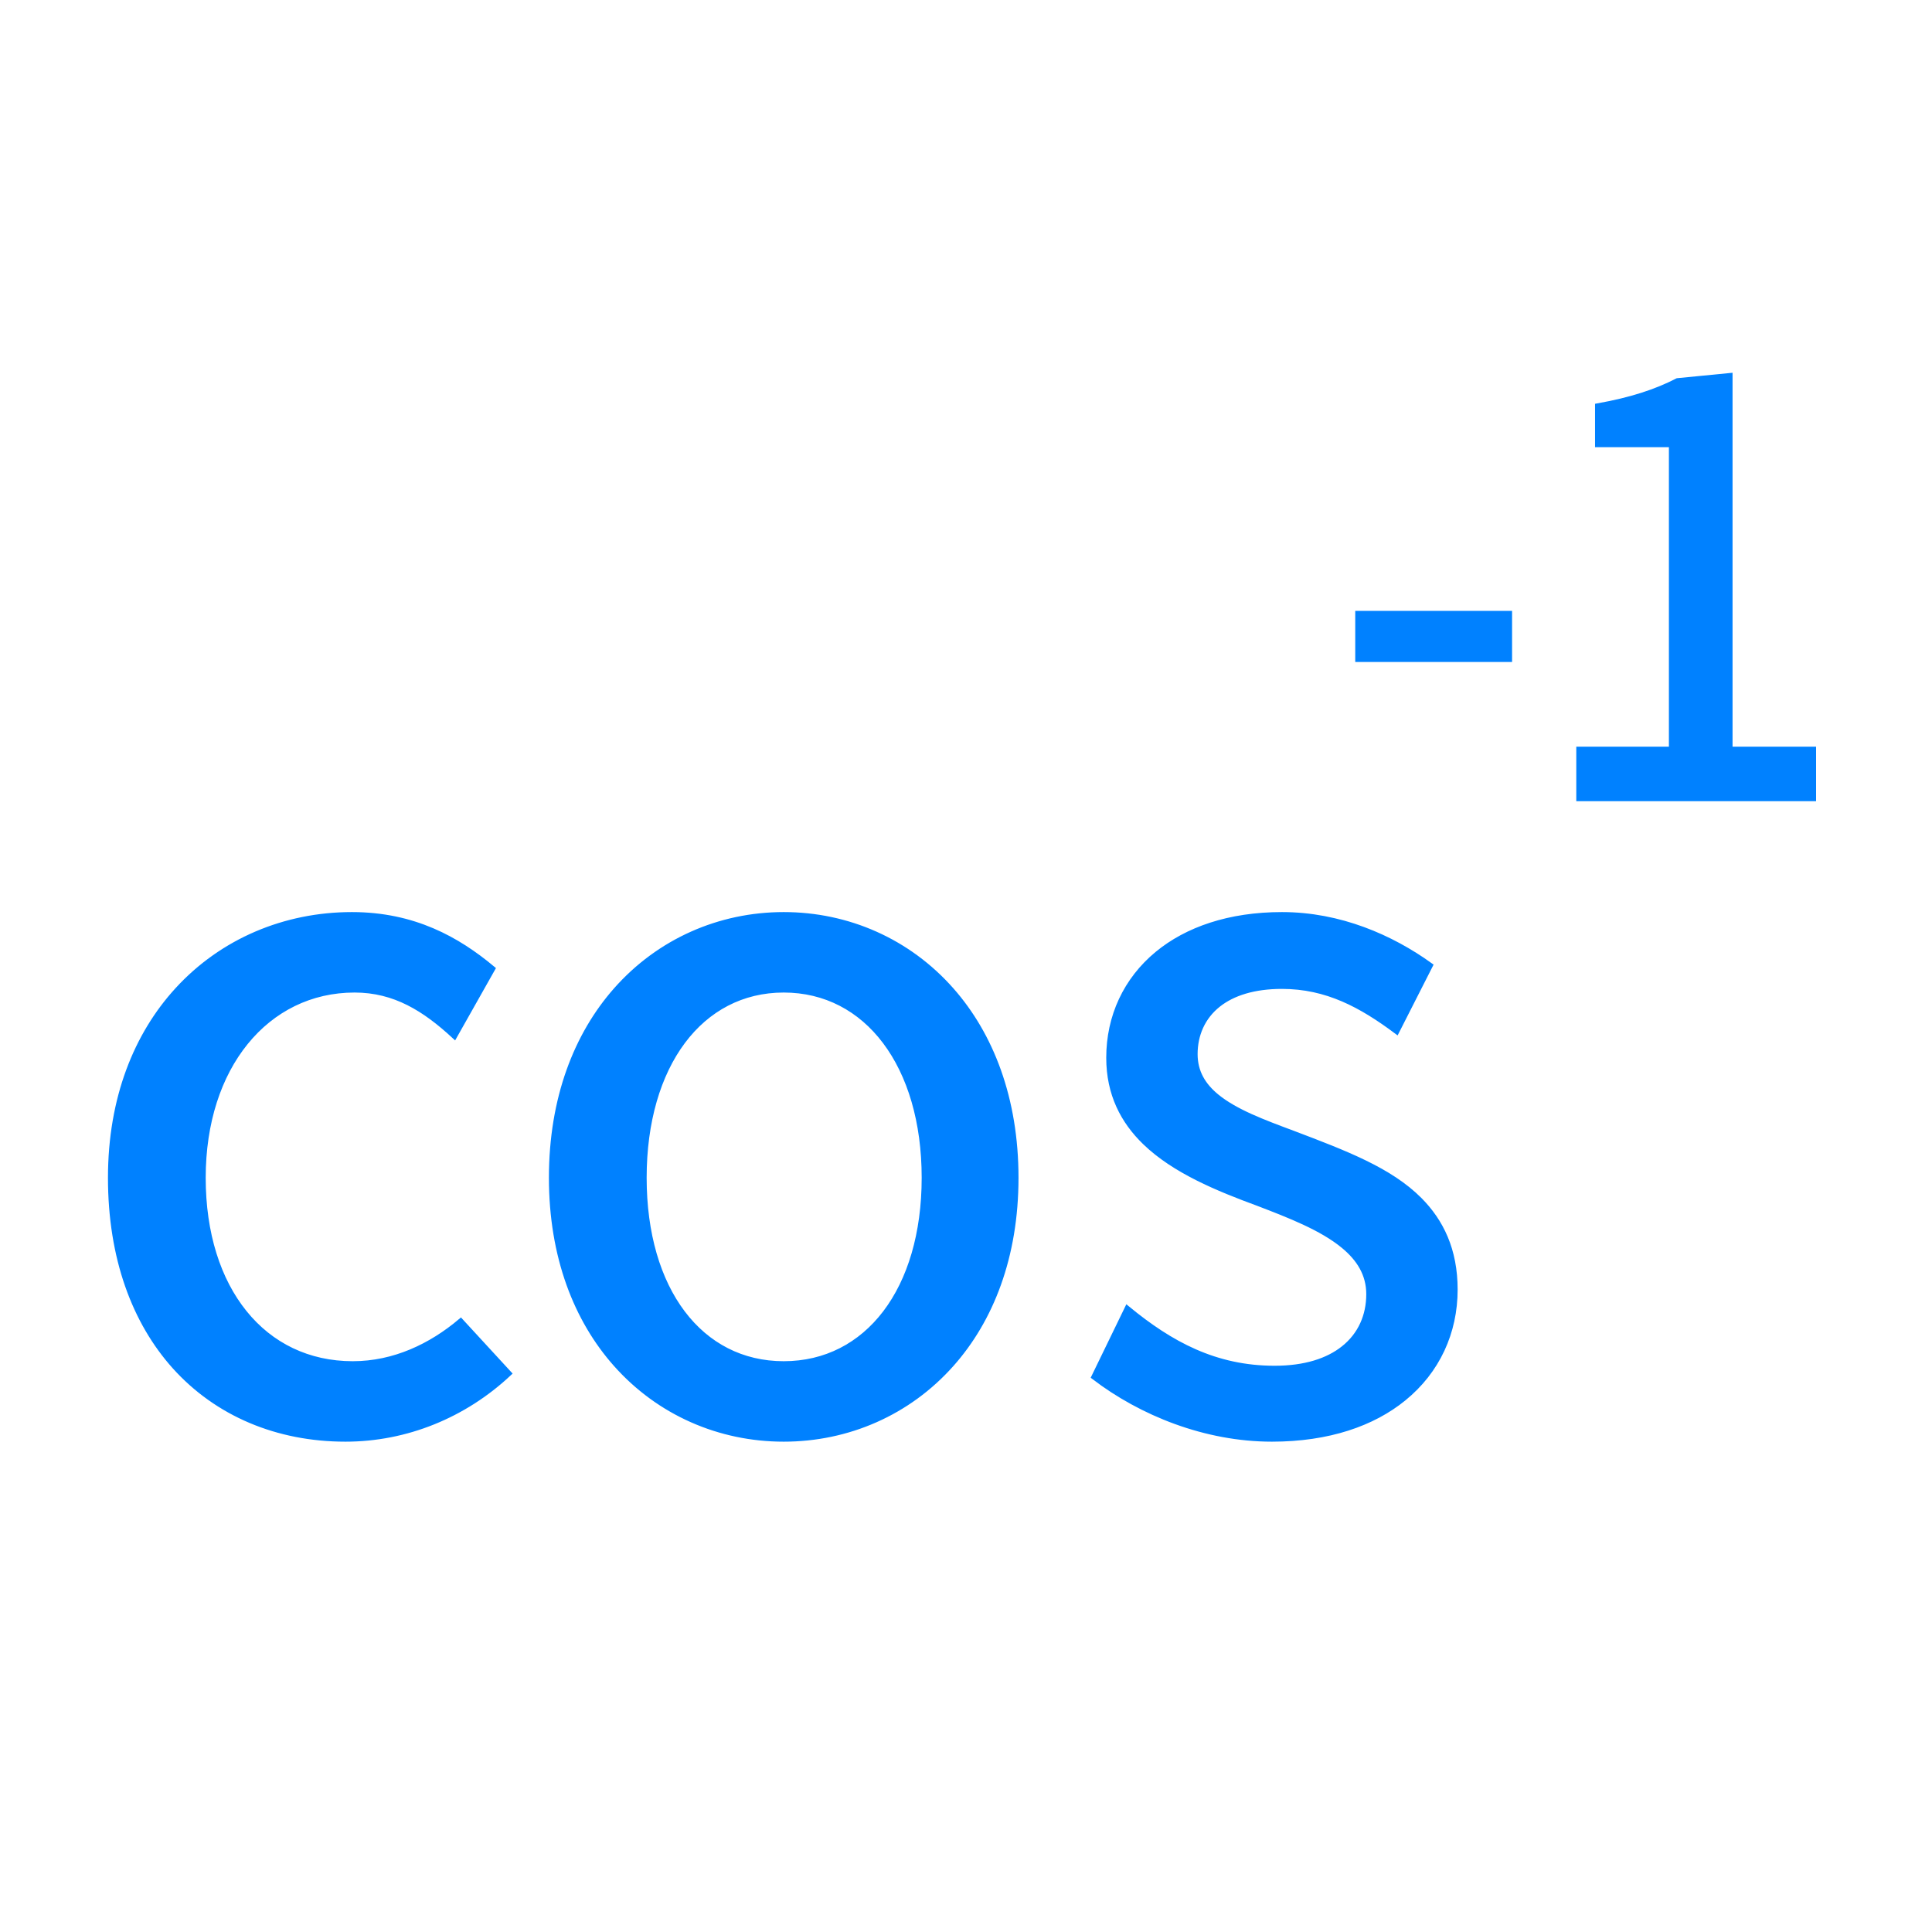
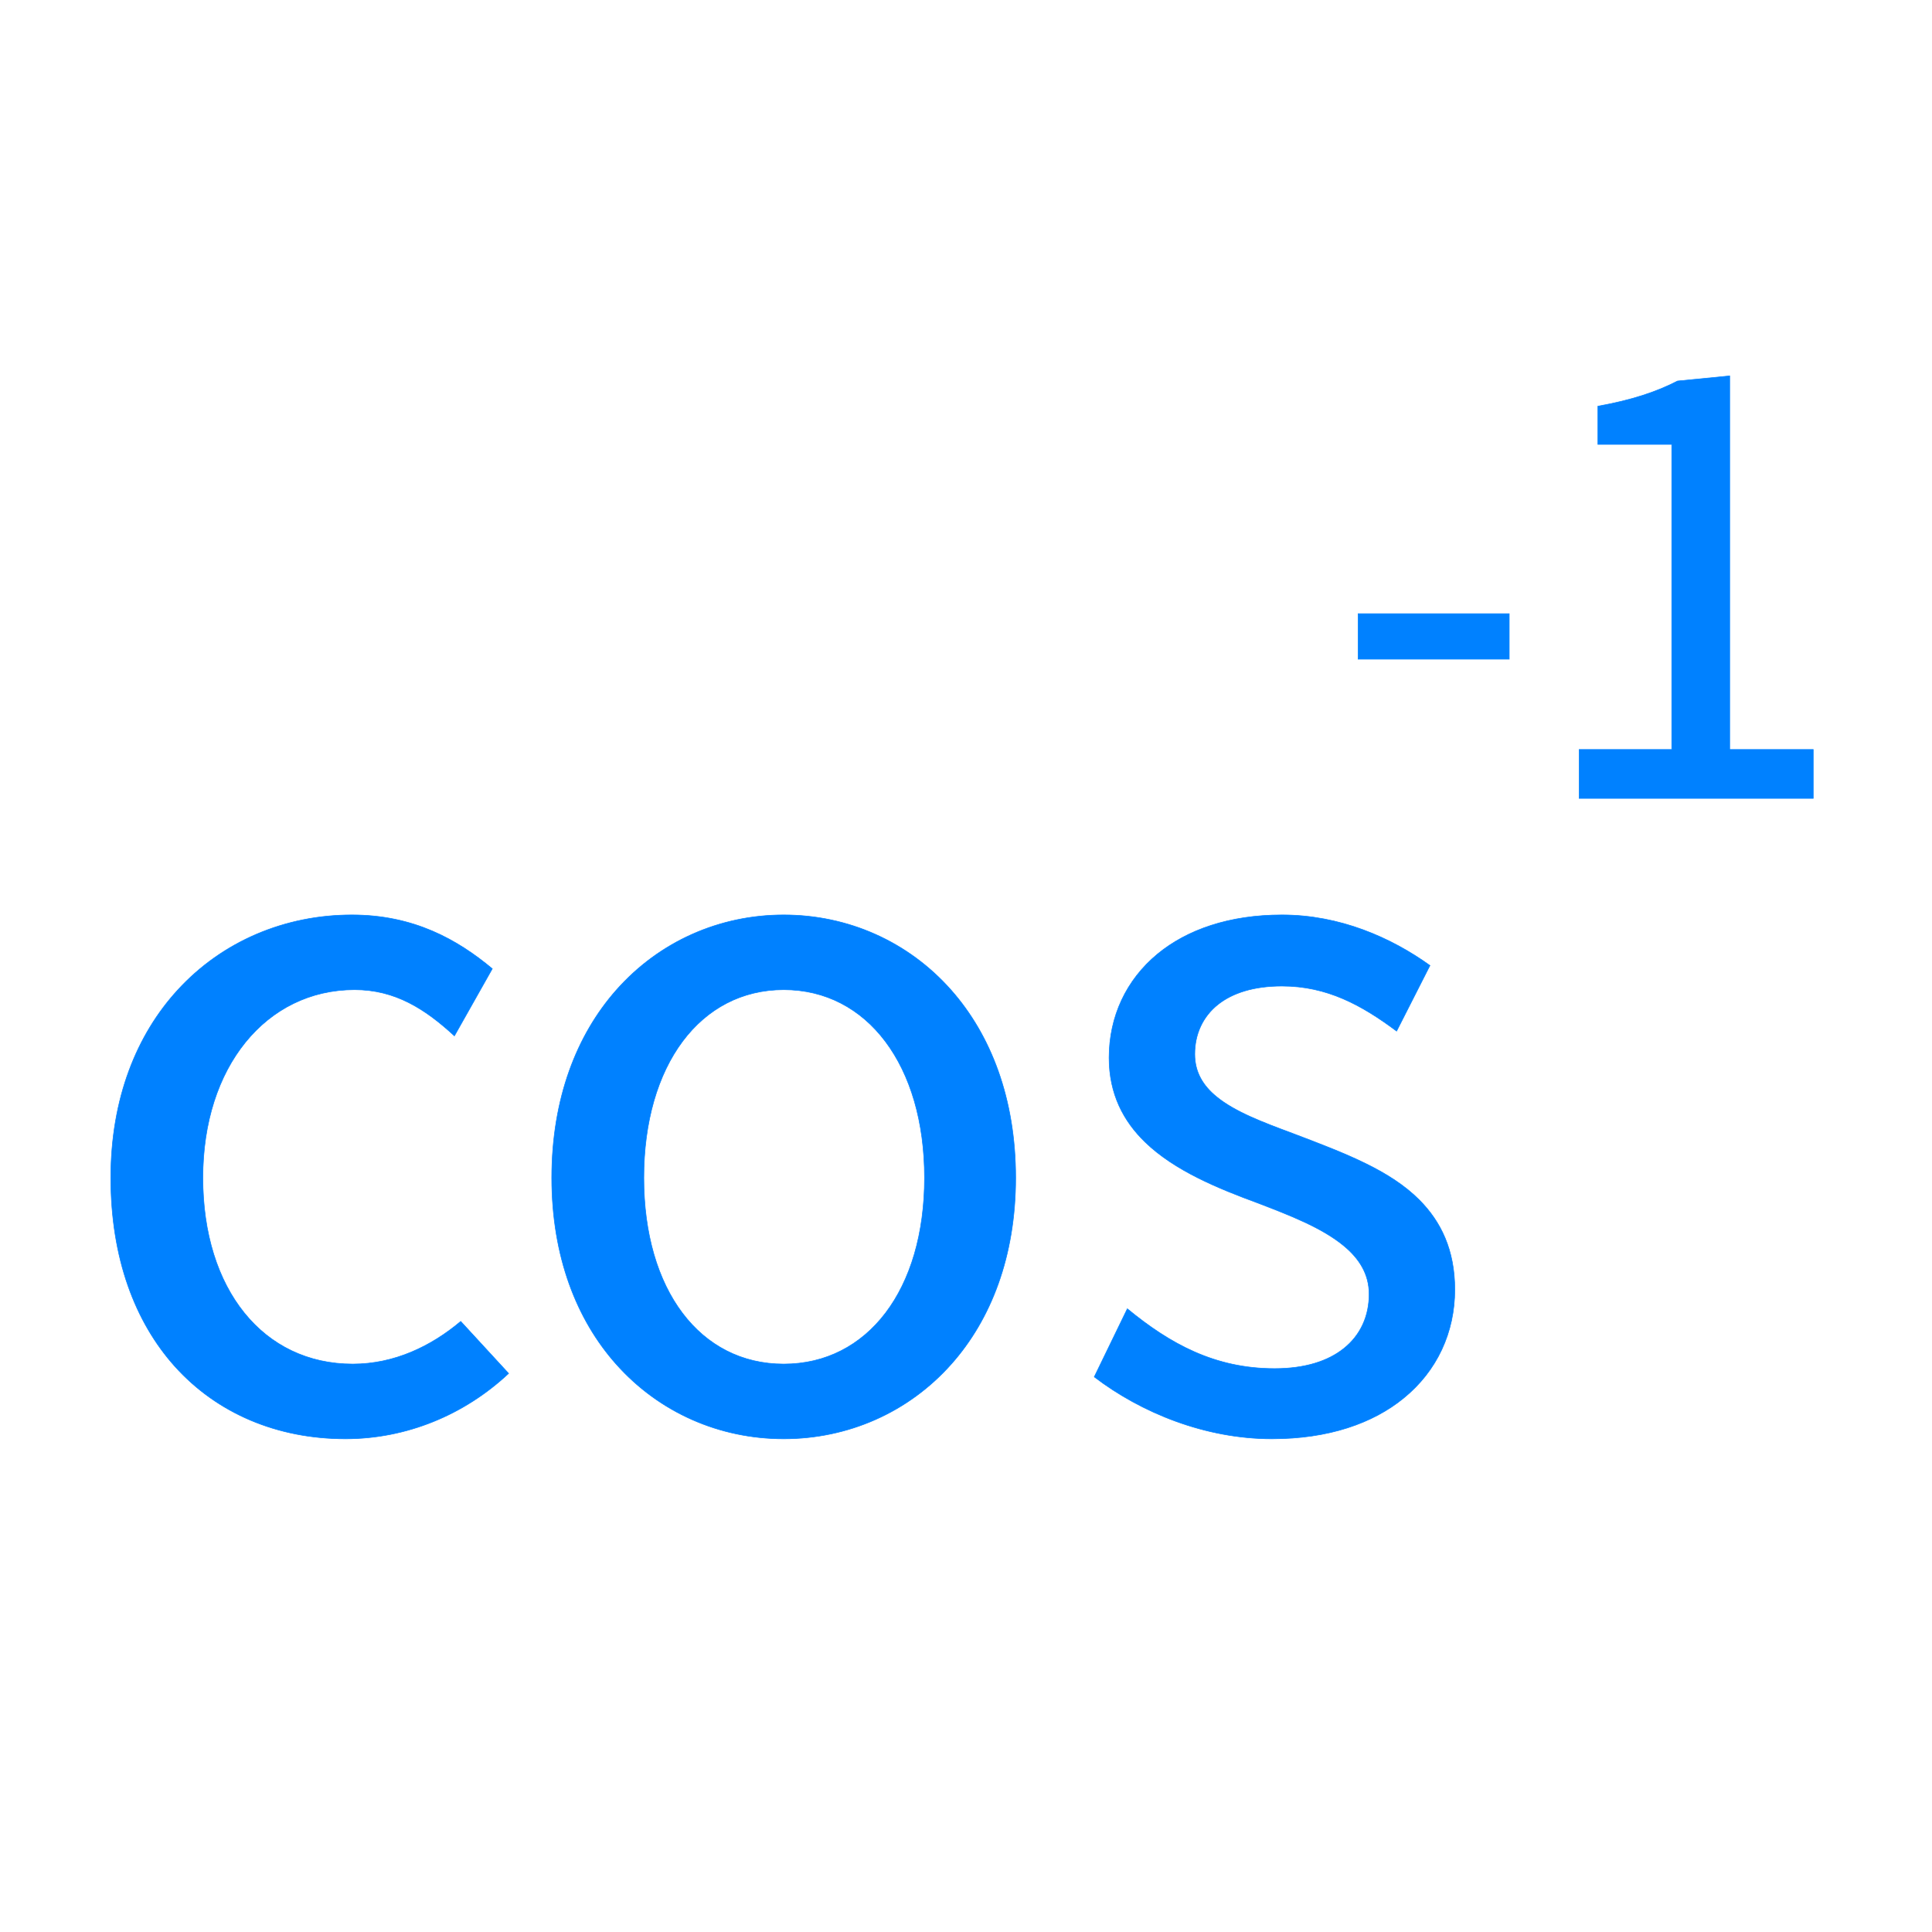
<svg xmlns="http://www.w3.org/2000/svg" width="34px" height="34px" viewBox="0 0 34 34" version="1.1">
  <g id="科学计数模式" stroke="none" stroke-width="1" fill="none" fill-rule="evenodd">
    <g id="计算器-切图light" transform="translate(-453, -1114)">
      <g id="cos-1_press" transform="translate(453, 1114)">
-         <path d="M6.192,16.101 C5.017,16.101 3.913,16.564 3.126,17.424 C2.406,18.21 1.95,19.328 1.95,20.727 C1.95,22.14 2.375,23.263 3.076,24.045 C3.821,24.874 4.88,25.321 6.08,25.321 C7.149,25.321 8.168,24.903 8.951,24.17 L8.108,23.254 C7.59,23.691 6.94,24.005 6.208,24.005 C5.422,24.005 4.762,23.678 4.3,23.105 C3.836,22.531 3.57,21.711 3.57,20.727 C3.57,19.748 3.848,18.924 4.319,18.343 C4.794,17.756 5.465,17.417 6.24,17.417 C6.952,17.417 7.48,17.753 7.997,18.23 L8.664,17.048 C8.049,16.535 7.28,16.101 6.192,16.101 Z M13.792,16.101 C14.918,16.101 15.982,16.566 16.742,17.428 C17.434,18.213 17.874,19.33 17.874,20.727 C17.874,22.116 17.435,23.225 16.743,24.004 C15.983,24.86 14.919,25.321 13.792,25.321 C12.665,25.321 11.601,24.86 10.841,24.004 C10.149,23.225 9.71,22.116 9.71,20.727 C9.71,19.33 10.15,18.213 10.842,17.428 C11.602,16.566 12.666,16.101 13.792,16.101 Z M13.792,17.417 C13.058,17.417 12.444,17.749 12.014,18.324 C11.578,18.907 11.33,19.738 11.33,20.727 C11.33,21.713 11.577,22.535 12.011,23.109 C12.441,23.679 13.056,24.005 13.792,24.005 C14.53,24.005 15.149,23.678 15.584,23.106 C16.02,22.532 16.27,21.712 16.27,20.727 C16.27,19.74 16.019,18.91 15.58,18.327 C15.146,17.75 14.528,17.417 13.792,17.417 Z M22.56,16.101 C21.631,16.101 20.889,16.362 20.372,16.788 C19.818,17.245 19.518,17.891 19.518,18.615 C19.518,19.251 19.769,19.728 20.153,20.1 C20.671,20.601 21.433,20.913 22.143,21.174 C22.693,21.385 23.266,21.606 23.65,21.925 C23.919,22.148 24.094,22.42 24.094,22.775 C24.094,23.154 23.947,23.495 23.646,23.733 C23.37,23.953 22.966,24.085 22.432,24.085 C21.382,24.085 20.596,23.654 19.839,23.032 L19.257,24.231 C20.086,24.864 21.213,25.321 22.384,25.321 C23.379,25.321 24.158,25.048 24.699,24.607 C25.292,24.126 25.602,23.444 25.602,22.695 C25.602,21.996 25.356,21.497 24.978,21.117 C24.459,20.597 23.688,20.302 22.751,19.947 C22.231,19.753 21.735,19.569 21.407,19.299 C21.173,19.107 21.026,18.87 21.026,18.551 C21.026,18.21 21.159,17.895 21.439,17.674 C21.692,17.475 22.063,17.353 22.56,17.353 C23.353,17.353 23.963,17.687 24.578,18.146 L25.165,16.991 C24.482,16.5 23.578,16.101 22.56,16.101 Z M30.44,6.615 L29.522,6.705 C29.148,6.898 28.708,7.043 28.12,7.148 L28.12,7.82 L29.42,7.82 L29.42,13.19 L27.79,13.19 L27.79,14.05 L31.91,14.05 L31.91,13.19 L30.44,13.19 L30.44,6.615 Z M26.56,10.8 L23.9,10.8 L23.9,11.6 L26.56,11.6 L26.56,10.8 Z" id="形状结合" stroke="#0081FF" stroke-width="0.1" fill="#0081FF" fill-rule="nonzero" />
+         <path d="M6.192,16.101 C5.017,16.101 3.913,16.564 3.126,17.424 C2.406,18.21 1.95,19.328 1.95,20.727 C1.95,22.14 2.375,23.263 3.076,24.045 C3.821,24.874 4.88,25.321 6.08,25.321 C7.149,25.321 8.168,24.903 8.951,24.17 L8.108,23.254 C7.59,23.691 6.94,24.005 6.208,24.005 C5.422,24.005 4.762,23.678 4.3,23.105 C3.836,22.531 3.57,21.711 3.57,20.727 C3.57,19.748 3.848,18.924 4.319,18.343 C4.794,17.756 5.465,17.417 6.24,17.417 C6.952,17.417 7.48,17.753 7.997,18.23 L8.664,17.048 C8.049,16.535 7.28,16.101 6.192,16.101 Z M13.792,16.101 C14.918,16.101 15.982,16.566 16.742,17.428 C17.434,18.213 17.874,19.33 17.874,20.727 C17.874,22.116 17.435,23.225 16.743,24.004 C15.983,24.86 14.919,25.321 13.792,25.321 C12.665,25.321 11.601,24.86 10.841,24.004 C10.149,23.225 9.71,22.116 9.71,20.727 C9.71,19.33 10.15,18.213 10.842,17.428 C11.602,16.566 12.666,16.101 13.792,16.101 Z M13.792,17.417 C13.058,17.417 12.444,17.749 12.014,18.324 C11.578,18.907 11.33,19.738 11.33,20.727 C11.33,21.713 11.577,22.535 12.011,23.109 C12.441,23.679 13.056,24.005 13.792,24.005 C14.53,24.005 15.149,23.678 15.584,23.106 C16.02,22.532 16.27,21.712 16.27,20.727 C16.27,19.74 16.019,18.91 15.58,18.327 C15.146,17.75 14.528,17.417 13.792,17.417 Z M22.56,16.101 C21.631,16.101 20.889,16.362 20.372,16.788 C19.818,17.245 19.518,17.891 19.518,18.615 C19.518,19.251 19.769,19.728 20.153,20.1 C20.671,20.601 21.433,20.913 22.143,21.174 C22.693,21.385 23.266,21.606 23.65,21.925 C23.919,22.148 24.094,22.42 24.094,22.775 C24.094,23.154 23.947,23.495 23.646,23.733 C23.37,23.953 22.966,24.085 22.432,24.085 C21.382,24.085 20.596,23.654 19.839,23.032 L19.257,24.231 C20.086,24.864 21.213,25.321 22.384,25.321 C23.379,25.321 24.158,25.048 24.699,24.607 C25.292,24.126 25.602,23.444 25.602,22.695 C25.602,21.996 25.356,21.497 24.978,21.117 C24.459,20.597 23.688,20.302 22.751,19.947 C22.231,19.753 21.735,19.569 21.407,19.299 C21.173,19.107 21.026,18.87 21.026,18.551 C21.026,18.21 21.159,17.895 21.439,17.674 C21.692,17.475 22.063,17.353 22.56,17.353 C23.353,17.353 23.963,17.687 24.578,18.146 L25.165,16.991 C24.482,16.5 23.578,16.101 22.56,16.101 Z M30.44,6.615 L29.522,6.705 C29.148,6.898 28.708,7.043 28.12,7.148 L28.12,7.82 L29.42,7.82 L29.42,13.19 L27.79,13.19 L27.79,14.05 L31.91,14.05 L31.91,13.19 L30.44,13.19 L30.44,6.615 Z M26.56,10.8 L23.9,10.8 L23.9,11.6 L26.56,11.6 L26.56,10.8 Z" id="形状结合" stroke="#0081FF" stroke-width="0.01" fill="#0081FF" fill-rule="nonzero" />
        <rect id="矩形" x="0" y="0" width="34" height="34" />
      </g>
    </g>
  </g>
</svg>
